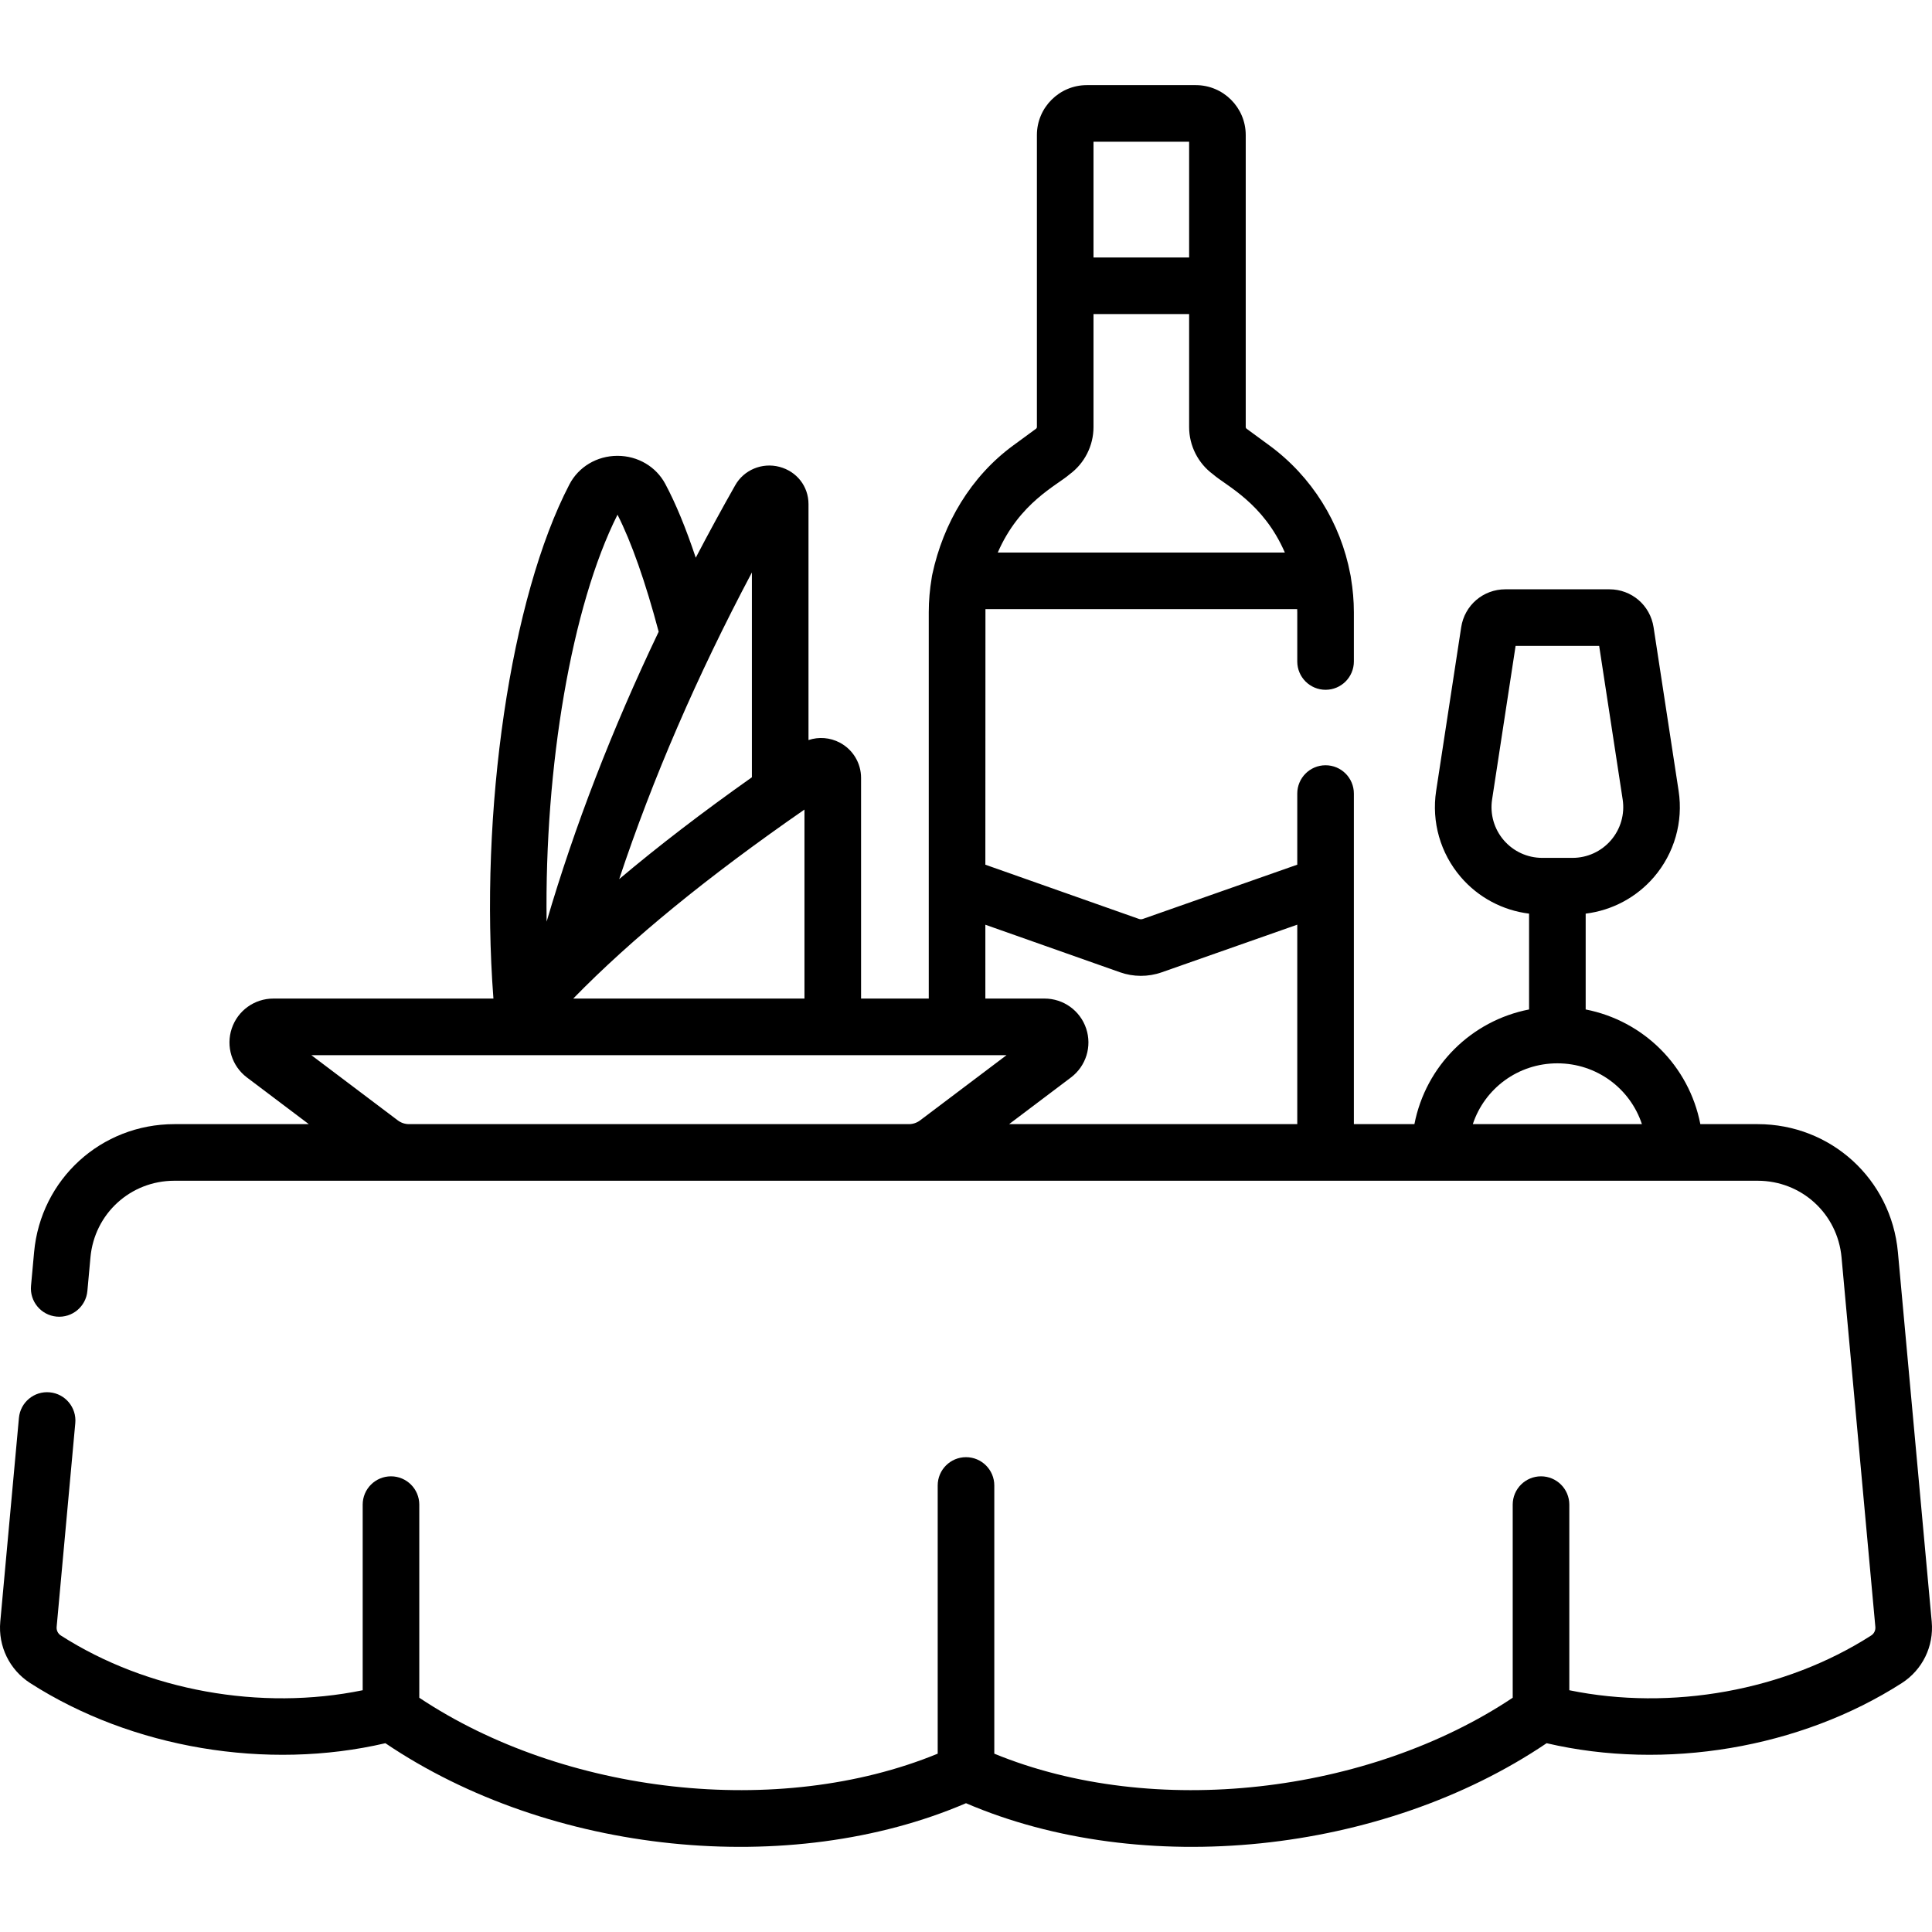
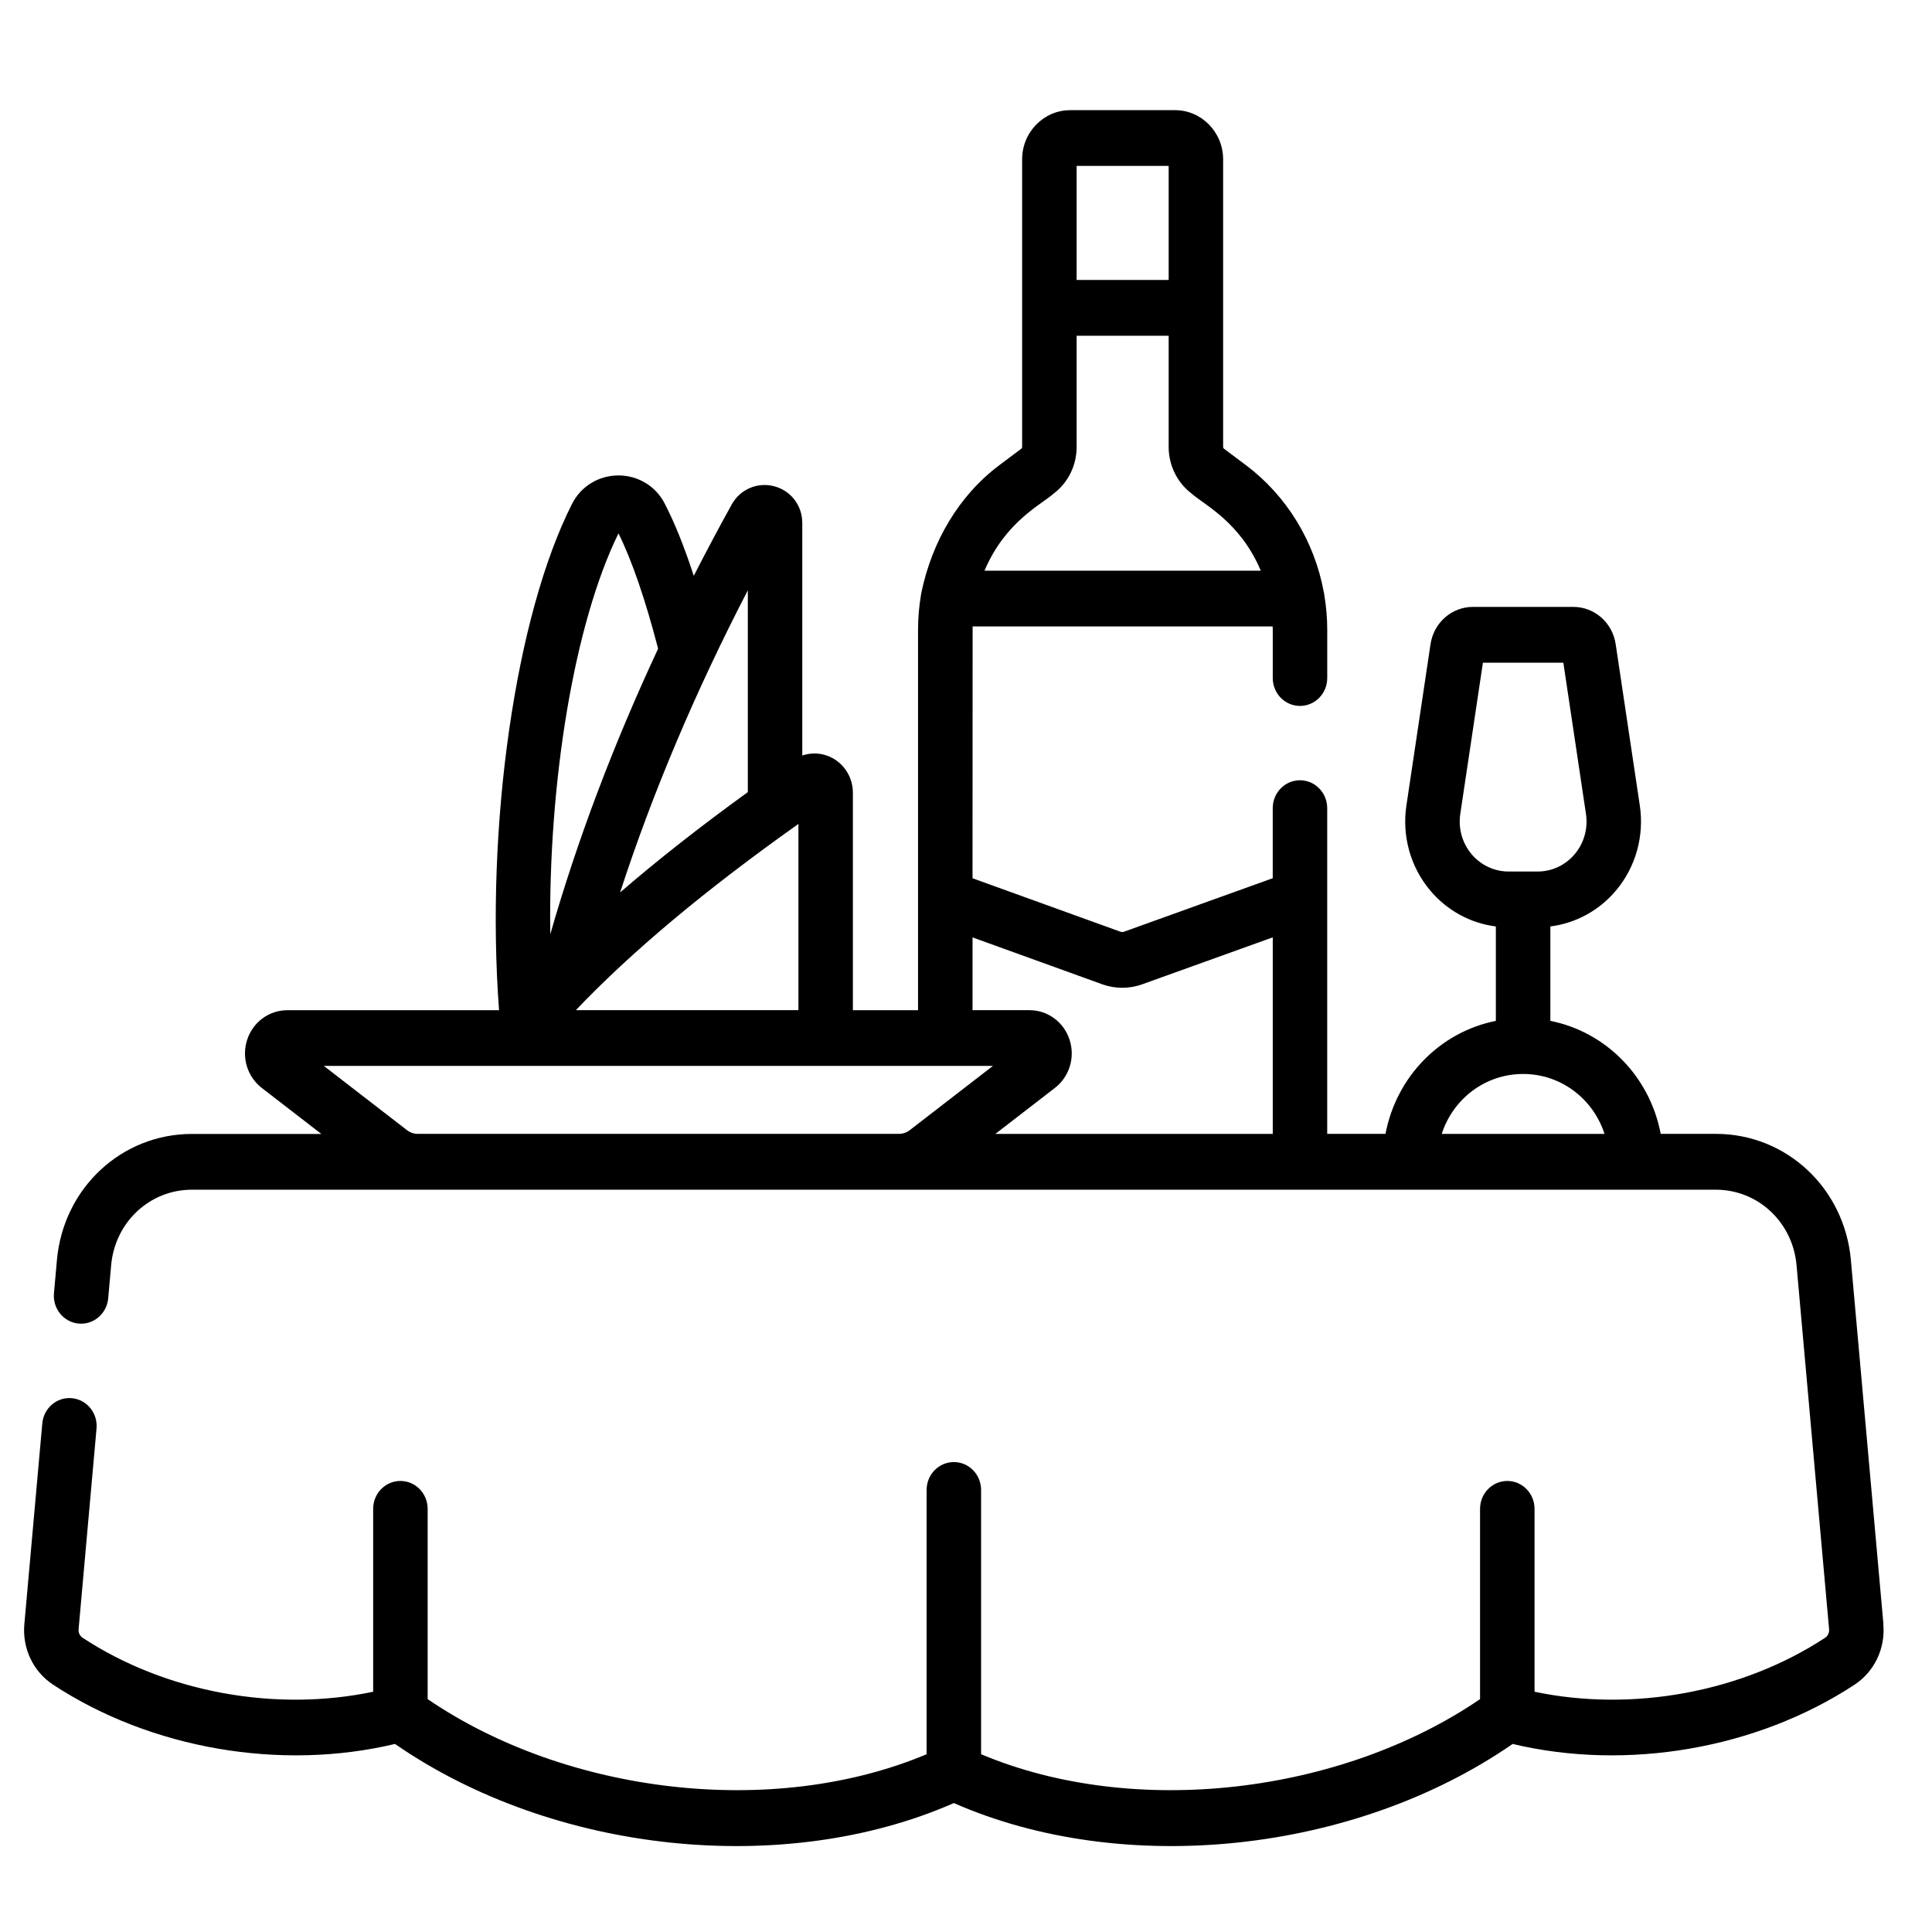
- <svg xmlns="http://www.w3.org/2000/svg" id="Capa_1" enable-background="new 0 0 512 512" height="512" viewBox="0 0 512 512" width="512">
-   <path d="m511.926 429.774-8.962-97.937c-1.77-19.342-17.752-33.929-37.175-33.929h-15.179c-3.024-15.508-15.122-27.414-30.39-30.391v-25.394c6.99-.861 13.449-4.282 18.095-9.692 5.41-6.301 7.792-14.623 6.536-22.833l-6.636-43.364c-.892-5.831-5.82-10.063-11.72-10.063h-27.546c-5.898 0-10.827 4.232-11.72 10.062l-6.636 43.365c-1.256 8.209 1.126 16.531 6.536 22.832 4.645 5.41 11.102 8.832 18.092 9.693v25.394c-15.26 2.975-27.354 14.873-30.388 30.391h-16.043v-87.606c0-4.142-3.358-7.5-7.5-7.5s-7.5 3.358-7.5 7.5v18.846l-40.917 14.378c-.335.118-.705.118-1.04-.001l-40.703-14.369s.019-67.461.024-67.73h82.612c.005.269.024.536.024.806v13.07c0 4.142 3.358 7.5 7.5 7.5s7.5-3.358 7.5-7.5v-13.07c0-3.045-.271-6.06-.77-9.022-.034-.364-.101-.717-.185-1.063-2.556-13.556-10.176-25.864-21.461-34.123l-6.029-4.42c-.136-.1-.214-.253-.214-.421v-77.389c0-7.297-5.936-13.233-13.233-13.233h-28.875c-7.297 0-13.233 5.936-13.233 13.233v77.389c0 .168-.078.322-.214.421l-6.025 4.416c-11.292 8.264-18.563 20.647-21.467 34.136-.074.344-.148.691-.183 1.05-.499 2.964-.77 5.98-.77 9.026v102.398h-17.939v-58.474c0-3.922-2.152-7.501-5.617-9.34-2.603-1.381-5.604-1.6-8.314-.693v-62.52c0-4.704-3.097-8.677-7.706-9.888-4.595-1.205-9.417.81-11.716 4.885-3.636 6.404-7.109 12.804-10.456 19.2-2.61-7.833-5.309-14.384-8.074-19.557-2.452-4.597-7.301-7.444-12.669-7.444-.024 0-.048 0-.071 0-5.391.025-10.241 2.921-12.658 7.558-15.622 29.977-23.93 86.693-20.148 136.273h-58.324c-5.005 0-9.435 3.188-11.024 7.934s.027 9.959 4.022 12.973l16.399 12.372h-35.625c-19.423 0-35.405 14.586-37.175 33.928l-.817 8.927c-.377 4.125 2.661 7.775 6.785 8.152 4.121.382 7.775-2.66 8.152-6.785l.817-8.927c1.059-11.57 10.619-20.295 22.238-20.295h419.577c11.619 0 21.179 8.725 22.238 20.296l8.962 97.936c.083.915-.341 1.789-1.107 2.281-22.889 14.676-53.042 20.049-79.997 14.509v-49.189c0-4.142-3.358-7.5-7.5-7.5s-7.5 3.358-7.5 7.5v51.177c-38.284 25.516-95.124 32.183-137.384 14.824v-71.077c0-4.142-3.358-7.5-7.5-7.5s-7.5 3.358-7.5 7.5v71.077c-42.218 17.341-99.064 10.716-137.385-14.824v-51.177c0-4.142-3.358-7.5-7.5-7.5s-7.5 3.358-7.5 7.5v49.189c-26.955 5.539-57.108.166-79.996-14.509-.767-.492-1.191-1.366-1.108-2.281l4.942-54.01c.377-4.125-2.66-7.775-6.785-8.152-4.134-.382-7.775 2.661-8.152 6.785l-4.942 54.011c-.596 6.513 2.45 12.749 7.949 16.275 26.933 17.268 62.669 23.247 94.109 15.919 43.72 29.544 107.232 35.918 153.868 15.901 46.7 20.045 110.215 13.597 153.869-15.901 31.439 7.329 67.176 1.349 94.109-15.92 5.498-3.526 8.544-9.762 7.948-16.275zm-113.417-207.115c-2.557-2.979-3.683-6.912-3.089-10.792l6.228-40.696h22.148l6.228 40.696c.594 3.88-.533 7.814-3.09 10.792s-6.274 4.686-10.2 4.686c-.23 0-8.342 0-8.025 0-3.925.001-7.643-1.707-10.2-4.686zm14.211 59.134c10.396 0 19.27 6.643 22.406 16.116h-44.815c3.133-9.469 12.01-16.116 22.409-16.116zm-122.931-244.232h25.341v30.672h-25.341zm-6.345 88.141c3.973-2.913 6.345-7.593 6.345-12.519v-29.95h25.341v29.95c0 4.926 2.372 9.606 6.346 12.519 3.433 3.024 13.307 7.535 19.023 20.725h-76.078c5.744-13.254 15.716-17.811 19.023-20.725zm-22.314 119.362 35.71 12.606c3.492 1.232 7.401 1.275 11.006.008l35.944-12.63v52.861h-76.37l16.399-12.372c3.996-3.014 5.612-8.227 4.023-12.973s-6.02-7.934-11.024-7.934h-15.688zm-109.22 19.567c15.355-15.744 35.568-32.268 61.282-50.089v50.089zm47.35-112.922v54.278c-13.122 9.279-24.818 18.252-35.169 26.987 8.902-26.731 20.666-53.927 35.169-81.265zm-35.616-15.311c3.676 7.219 7.423 17.869 10.912 31.015-12.356 25.864-22.285 51.559-29.697 76.826-.565-41.067 6.602-83.597 18.785-107.841zm-55.255 161.51c-1.06 0-2.114-.352-2.959-.99l-22.916-17.288h171.068c.016 0 .032.002.048.002s.032-.002.048-.002h13.064l-22.916 17.289c-.845.638-1.899.99-2.959.99h-132.478z" />
+ <svg xmlns="http://www.w3.org/2000/svg" width="80" height="80">
+   <g>
+     <rect fill="none" id="canvas_background" height="82" width="82" y="-1" x="-1" />
+   </g>
+   <g>
+     <path stroke="null" id="svg_1" d="m77.989,67.253l-1.348,-15.078c-0.266,-2.978 -2.67,-5.224 -5.591,-5.224l-2.283,0c-0.455,-2.388 -2.274,-4.221 -4.57,-4.679l0,-3.91c1.051,-0.133 2.023,-0.659 2.721,-1.492c0.814,-0.97 1.172,-2.251 0.983,-3.515l-0.998,-6.676c-0.134,-0.898 -0.875,-1.549 -1.763,-1.549l-4.143,0c-0.887,0 -1.628,0.652 -1.763,1.549l-0.998,6.676c-0.189,1.264 0.169,2.545 0.983,3.515c0.699,0.833 1.67,1.36 2.721,1.492l0,3.91c-2.295,0.458 -4.114,2.29 -4.57,4.679l-2.413,0l0,-13.487c0,-0.638 -0.505,-1.155 -1.128,-1.155s-1.128,0.517 -1.128,1.155l0,2.901l-6.154,2.214c-0.05,0.018 -0.106,0.018 -0.156,-0l-6.121,-2.212s0.003,-10.386 0.004,-10.427l12.424,0c0.001,0.041 0.004,0.083 0.004,0.124l0,2.012c0,0.638 0.505,1.155 1.128,1.155s1.128,-0.517 1.128,-1.155l0,-2.012c0,-0.469 -0.041,-0.933 -0.116,-1.389c-0.005,-0.056 -0.015,-0.11 -0.028,-0.164c-0.384,-2.087 -1.53,-3.982 -3.228,-5.253l-0.907,-0.68c-0.02,-0.015 -0.032,-0.039 -0.032,-0.065l0,-11.914c0,-1.123 -0.893,-2.037 -1.99,-2.037l-4.343,0c-1.097,0 -1.99,0.914 -1.99,2.037l0,11.914c0,0.026 -0.012,0.05 -0.032,0.065l-0.906,0.68c-1.698,1.272 -2.792,3.179 -3.228,5.255c-0.011,0.053 -0.022,0.106 -0.028,0.162c-0.075,0.456 -0.116,0.921 -0.116,1.39l0,15.765l-2.698,0l0,-9.002c0,-0.604 -0.324,-1.155 -0.845,-1.438c-0.391,-0.213 -0.843,-0.246 -1.25,-0.107l0,-9.625c0,-0.724 -0.466,-1.336 -1.159,-1.522c-0.691,-0.186 -1.416,0.125 -1.762,0.752c-0.547,0.986 -1.069,1.971 -1.572,2.956c-0.393,-1.206 -0.798,-2.214 -1.214,-3.011c-0.369,-0.708 -1.098,-1.146 -1.905,-1.146c-0.004,0 -0.007,0 -0.011,0c-0.811,0.004 -1.54,0.45 -1.904,1.164c-2.349,4.615 -3.599,13.347 -3.03,20.98l-8.771,0c-0.753,0 -1.419,0.491 -1.658,1.221s0.004,1.533 0.605,1.997l2.466,1.905l-5.358,0c-2.921,0 -5.325,2.246 -5.591,5.223l-0.123,1.374c-0.057,0.635 0.4,1.197 1.02,1.255c0.62,0.059 1.169,-0.41 1.226,-1.045l0.123,-1.374c0.159,-1.781 1.597,-3.124 3.344,-3.124l63.1,0c1.747,0 3.185,1.343 3.344,3.125l1.348,15.078c0.012,0.141 -0.051,0.275 -0.166,0.351c-3.442,2.259 -7.977,3.087 -12.031,2.234l0,-7.573c0,-0.638 -0.505,-1.155 -1.128,-1.155s-1.128,0.517 -1.128,1.155l0,7.879c-5.758,3.928 -14.306,4.955 -20.661,2.282l0,-10.943c0,-0.638 -0.505,-1.155 -1.128,-1.155s-1.128,0.517 -1.128,1.155l0,10.943c-6.349,2.67 -14.898,1.65 -20.661,-2.282l0,-7.879c0,-0.638 -0.505,-1.155 -1.128,-1.155s-1.128,0.517 -1.128,1.155l0,7.573c-4.054,0.853 -8.588,0.026 -12.031,-2.234c-0.115,-0.076 -0.179,-0.21 -0.167,-0.351l0.743,-8.315c0.057,-0.635 -0.4,-1.197 -1.02,-1.255c-0.622,-0.059 -1.169,0.41 -1.226,1.045l-0.743,8.315c-0.09,1.003 0.368,1.963 1.195,2.506c4.05,2.658 9.425,3.579 14.153,2.451c6.575,4.548 16.127,5.53 23.14,2.448c7.023,3.086 16.575,2.093 23.14,-2.448c4.728,1.128 10.103,0.208 14.153,-2.451c0.827,-0.543 1.285,-1.503 1.195,-2.506zm-17.057,-31.886c-0.385,-0.459 -0.554,-1.064 -0.465,-1.661l0.937,-6.265l3.331,0l0.937,6.265c0.089,0.597 -0.08,1.203 -0.465,1.661s-0.944,0.721 -1.534,0.721c-0.035,0 -1.255,0 -1.207,0c-0.59,0 -1.149,-0.263 -1.534,-0.721zm2.137,9.104c1.563,0 2.898,1.023 3.37,2.481l-6.74,0c0.471,-1.458 1.806,-2.481 3.37,-2.481zm-18.488,-37.601l3.811,0l0,4.722l-3.811,0l0,-4.722zm-0.954,13.57c0.598,-0.448 0.954,-1.169 0.954,-1.927l0,-4.611l3.811,0l0,4.611c0,0.758 0.357,1.479 0.954,1.927c0.516,0.466 2.001,1.16 2.861,3.191l-11.441,0c0.864,-2.041 2.364,-2.742 2.861,-3.191zm-3.356,18.376l5.37,1.941c0.525,0.19 1.113,0.196 1.655,0.001l5.406,-1.944l0,8.138l-11.485,0l2.466,-1.905c0.601,-0.464 0.844,-1.267 0.605,-1.997s-0.905,-1.221 -1.658,-1.221l-2.359,0l0,-3.012zm-16.426,3.012c2.309,-2.424 5.349,-4.968 9.216,-7.711l0,7.711l-9.216,0zm7.121,-17.385l0,8.356c-1.973,1.429 -3.732,2.81 -5.289,4.155c1.339,-4.115 3.108,-8.302 5.289,-12.511zm-5.356,-2.357c0.553,1.111 1.116,2.751 1.641,4.775c-1.858,3.982 -3.351,7.938 -4.466,11.828c-0.085,-6.322 0.993,-12.87 2.825,-16.603l0,0zm-8.31,24.865c-0.159,0 -0.318,-0.054 -0.445,-0.152l-3.446,-2.662l25.727,0c0.002,0 0.005,0 0.007,0s0.005,-0 0.007,-0l1.965,0l-3.446,2.662c-0.127,0.098 -0.286,0.152 -0.445,0.152l-19.923,0l0,-0z" />
+   </g>
</svg>
